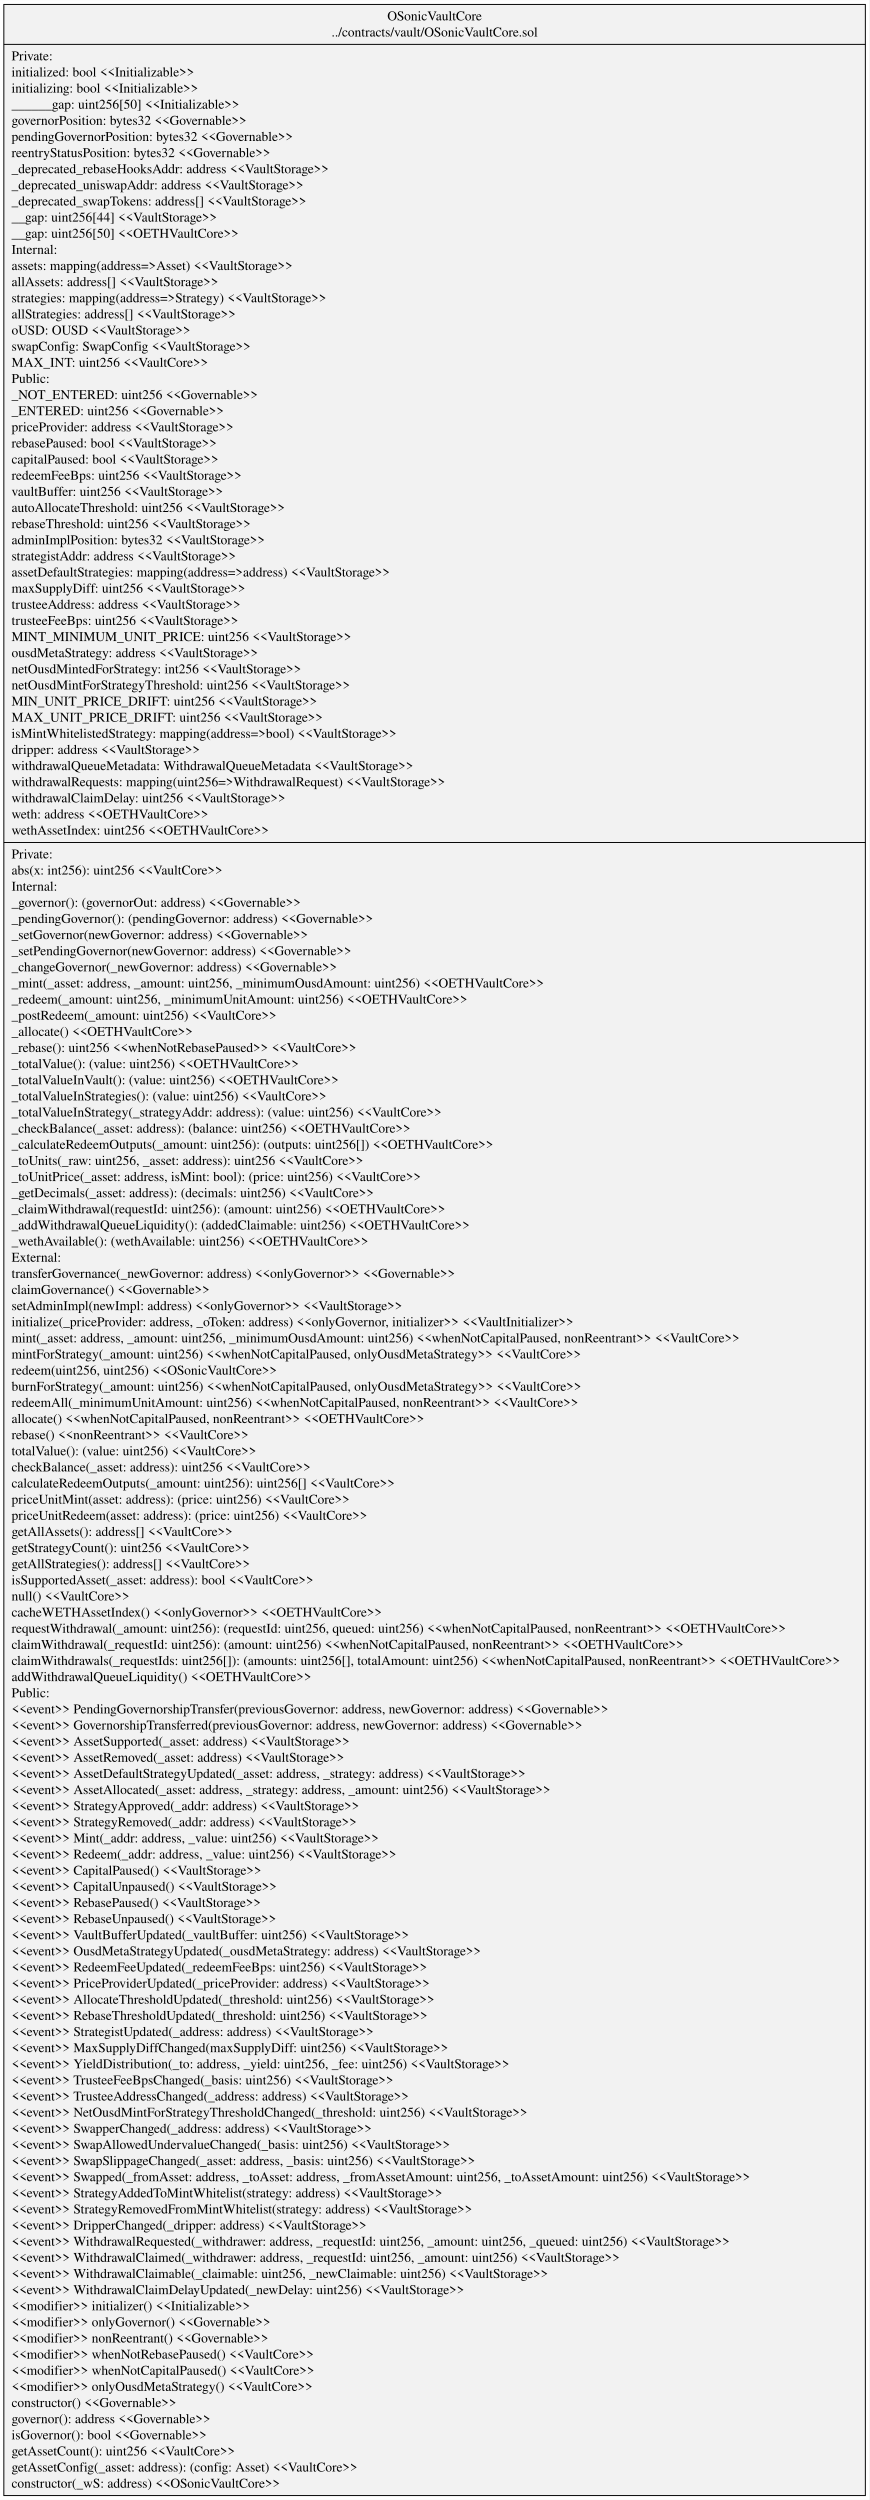
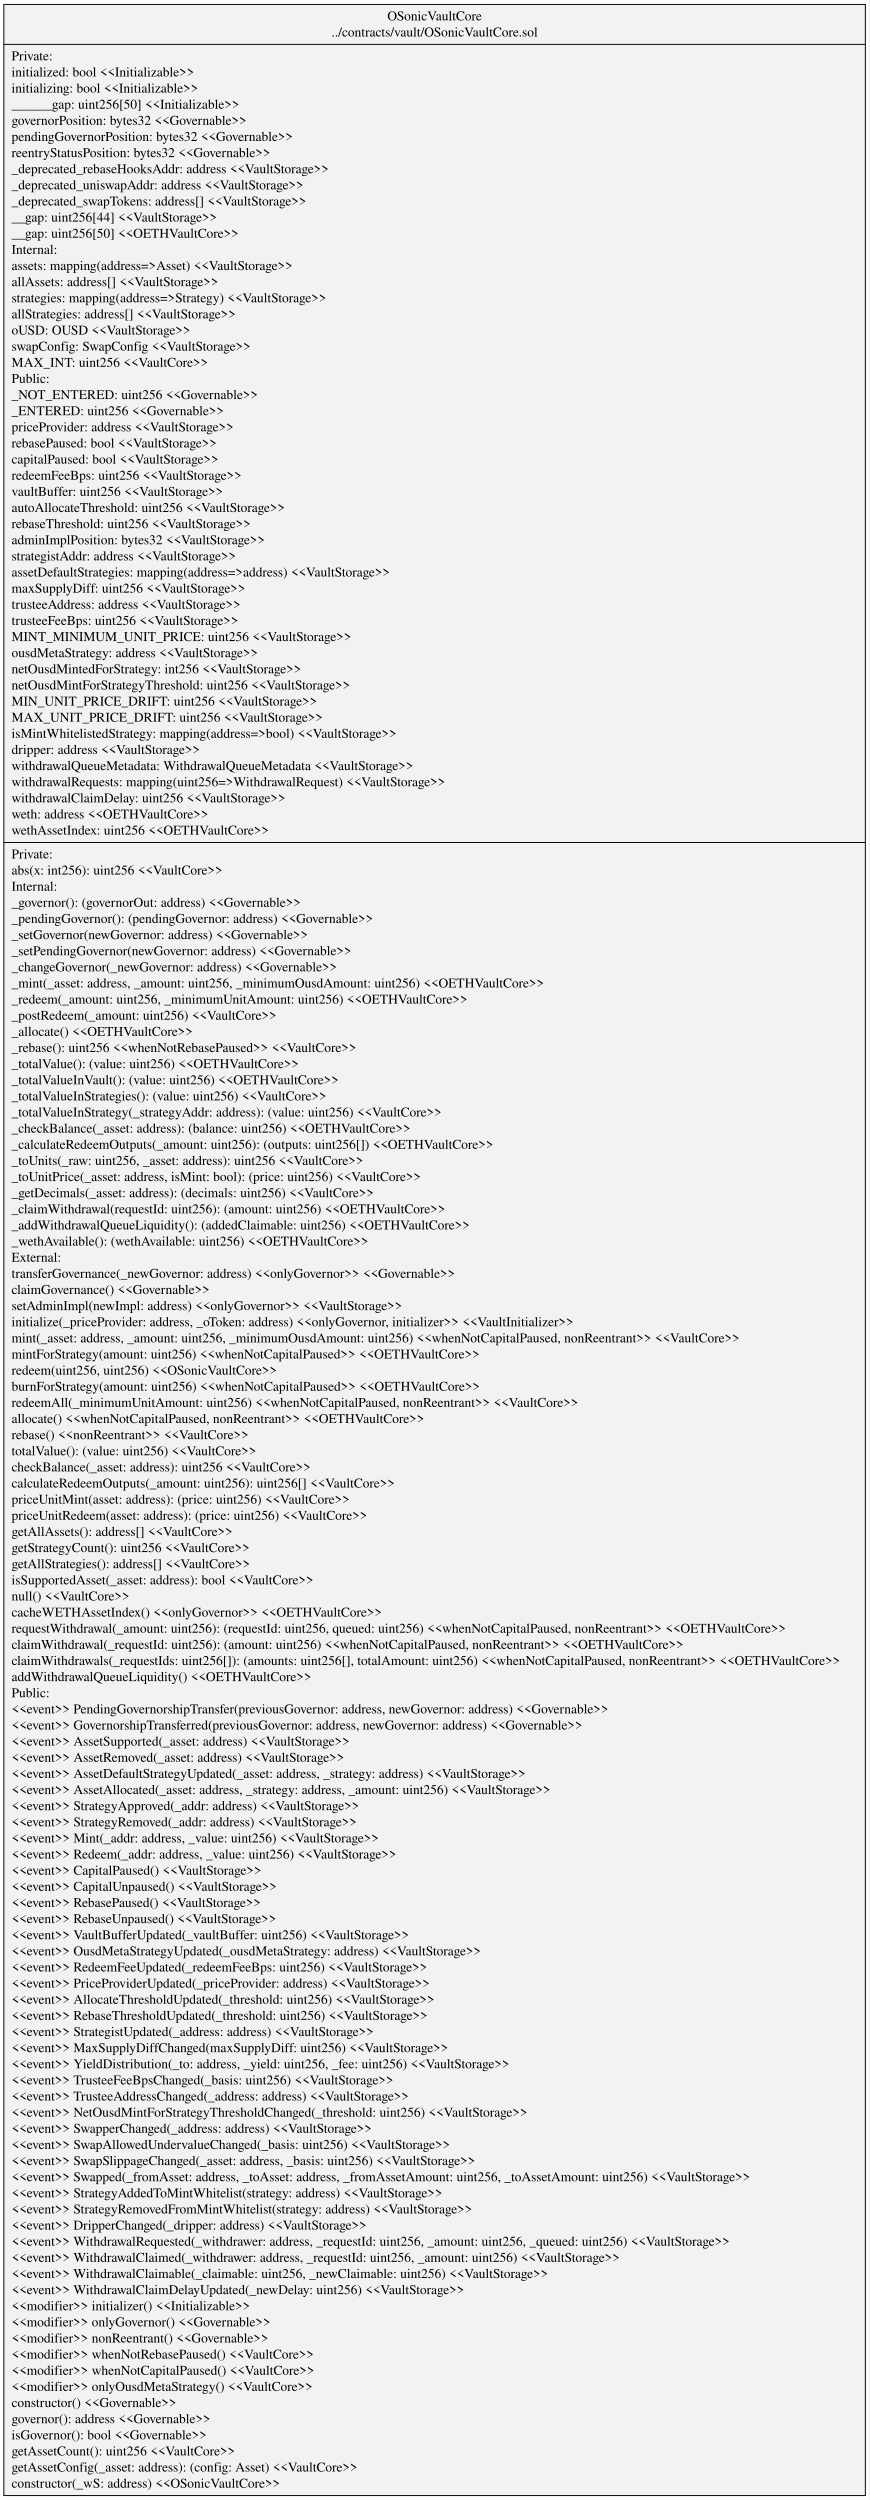
<svg xmlns="http://www.w3.org/2000/svg" width="905pt" height="2603pt" viewBox="0.00 0.00 905.22 2603.40">
  <g id="graph0" class="graph" transform="scale(1 1) rotate(0) translate(4 2599.4)">
    <polygon fill="white" stroke="transparent" points="-4,4 -4,-2599.4 901.22,-2599.4 901.22,4 -4,4" />
    <g id="node1" class="node">
      <polygon fill="#f2f2f2" stroke="black" points="0,-0.5 0,-2594.9 897.22,-2594.9 897.22,-0.5 0,-0.5" />
      <text text-anchor="middle" x="448.61" y="-2578.3" font-family="Times,serif" font-size="14.00">OSonicVaultCore</text>
      <text text-anchor="middle" x="448.61" y="-2561.5" font-family="Times,serif" font-size="14.00">../contracts/vault/OSonicVaultCore.sol</text>
      <polyline fill="none" stroke="black" points="0,-2553.3 897.22,-2553.3 " />
      <text text-anchor="start" x="8" y="-2536.7" font-family="Times,serif" font-size="14.00">Private:</text>
      <text text-anchor="start" x="8" y="-2519.9" font-family="Times,serif" font-size="14.00">   initialized: bool &lt;&lt;Initializable&gt;&gt;</text>
      <text text-anchor="start" x="8" y="-2503.1" font-family="Times,serif" font-size="14.00">   initializing: bool &lt;&lt;Initializable&gt;&gt;</text>
      <text text-anchor="start" x="8" y="-2486.3" font-family="Times,serif" font-size="14.00">   ______gap: uint256[50] &lt;&lt;Initializable&gt;&gt;</text>
      <text text-anchor="start" x="8" y="-2469.5" font-family="Times,serif" font-size="14.00">   governorPosition: bytes32 &lt;&lt;Governable&gt;&gt;</text>
      <text text-anchor="start" x="8" y="-2452.7" font-family="Times,serif" font-size="14.00">   pendingGovernorPosition: bytes32 &lt;&lt;Governable&gt;&gt;</text>
      <text text-anchor="start" x="8" y="-2435.9" font-family="Times,serif" font-size="14.00">   reentryStatusPosition: bytes32 &lt;&lt;Governable&gt;&gt;</text>
      <text text-anchor="start" x="8" y="-2419.1" font-family="Times,serif" font-size="14.00">   _deprecated_rebaseHooksAddr: address &lt;&lt;VaultStorage&gt;&gt;</text>
      <text text-anchor="start" x="8" y="-2402.3" font-family="Times,serif" font-size="14.00">   _deprecated_uniswapAddr: address &lt;&lt;VaultStorage&gt;&gt;</text>
      <text text-anchor="start" x="8" y="-2385.5" font-family="Times,serif" font-size="14.00">   _deprecated_swapTokens: address[] &lt;&lt;VaultStorage&gt;&gt;</text>
      <text text-anchor="start" x="8" y="-2368.7" font-family="Times,serif" font-size="14.00">   __gap: uint256[44] &lt;&lt;VaultStorage&gt;&gt;</text>
      <text text-anchor="start" x="8" y="-2351.9" font-family="Times,serif" font-size="14.00">   __gap: uint256[50] &lt;&lt;OETHVaultCore&gt;&gt;</text>
      <text text-anchor="start" x="8" y="-2335.1" font-family="Times,serif" font-size="14.00">Internal:</text>
      <text text-anchor="start" x="8" y="-2318.3" font-family="Times,serif" font-size="14.00">   assets: mapping(address=&gt;Asset) &lt;&lt;VaultStorage&gt;&gt;</text>
      <text text-anchor="start" x="8" y="-2301.5" font-family="Times,serif" font-size="14.00">   allAssets: address[] &lt;&lt;VaultStorage&gt;&gt;</text>
      <text text-anchor="start" x="8" y="-2284.7" font-family="Times,serif" font-size="14.00">   strategies: mapping(address=&gt;Strategy) &lt;&lt;VaultStorage&gt;&gt;</text>
      <text text-anchor="start" x="8" y="-2267.9" font-family="Times,serif" font-size="14.00">   allStrategies: address[] &lt;&lt;VaultStorage&gt;&gt;</text>
      <text text-anchor="start" x="8" y="-2251.1" font-family="Times,serif" font-size="14.00">   oUSD: OUSD &lt;&lt;VaultStorage&gt;&gt;</text>
      <text text-anchor="start" x="8" y="-2234.3" font-family="Times,serif" font-size="14.00">   swapConfig: SwapConfig &lt;&lt;VaultStorage&gt;&gt;</text>
      <text text-anchor="start" x="8" y="-2217.5" font-family="Times,serif" font-size="14.00">   MAX_INT: uint256 &lt;&lt;VaultCore&gt;&gt;</text>
      <text text-anchor="start" x="8" y="-2200.7" font-family="Times,serif" font-size="14.00">Public:</text>
      <text text-anchor="start" x="8" y="-2183.9" font-family="Times,serif" font-size="14.00">   _NOT_ENTERED: uint256 &lt;&lt;Governable&gt;&gt;</text>
      <text text-anchor="start" x="8" y="-2167.1" font-family="Times,serif" font-size="14.00">   _ENTERED: uint256 &lt;&lt;Governable&gt;&gt;</text>
      <text text-anchor="start" x="8" y="-2150.3" font-family="Times,serif" font-size="14.00">   priceProvider: address &lt;&lt;VaultStorage&gt;&gt;</text>
      <text text-anchor="start" x="8" y="-2133.5" font-family="Times,serif" font-size="14.00">   rebasePaused: bool &lt;&lt;VaultStorage&gt;&gt;</text>
      <text text-anchor="start" x="8" y="-2116.7" font-family="Times,serif" font-size="14.00">   capitalPaused: bool &lt;&lt;VaultStorage&gt;&gt;</text>
      <text text-anchor="start" x="8" y="-2099.9" font-family="Times,serif" font-size="14.00">   redeemFeeBps: uint256 &lt;&lt;VaultStorage&gt;&gt;</text>
      <text text-anchor="start" x="8" y="-2083.1" font-family="Times,serif" font-size="14.00">   vaultBuffer: uint256 &lt;&lt;VaultStorage&gt;&gt;</text>
      <text text-anchor="start" x="8" y="-2066.3" font-family="Times,serif" font-size="14.00">   autoAllocateThreshold: uint256 &lt;&lt;VaultStorage&gt;&gt;</text>
      <text text-anchor="start" x="8" y="-2049.5" font-family="Times,serif" font-size="14.00">   rebaseThreshold: uint256 &lt;&lt;VaultStorage&gt;&gt;</text>
      <text text-anchor="start" x="8" y="-2032.7" font-family="Times,serif" font-size="14.00">   adminImplPosition: bytes32 &lt;&lt;VaultStorage&gt;&gt;</text>
      <text text-anchor="start" x="8" y="-2015.9" font-family="Times,serif" font-size="14.00">   strategistAddr: address &lt;&lt;VaultStorage&gt;&gt;</text>
      <text text-anchor="start" x="8" y="-1999.1" font-family="Times,serif" font-size="14.00">   assetDefaultStrategies: mapping(address=&gt;address) &lt;&lt;VaultStorage&gt;&gt;</text>
      <text text-anchor="start" x="8" y="-1982.3" font-family="Times,serif" font-size="14.00">   maxSupplyDiff: uint256 &lt;&lt;VaultStorage&gt;&gt;</text>
      <text text-anchor="start" x="8" y="-1965.5" font-family="Times,serif" font-size="14.00">   trusteeAddress: address &lt;&lt;VaultStorage&gt;&gt;</text>
      <text text-anchor="start" x="8" y="-1948.7" font-family="Times,serif" font-size="14.00">   trusteeFeeBps: uint256 &lt;&lt;VaultStorage&gt;&gt;</text>
      <text text-anchor="start" x="8" y="-1931.9" font-family="Times,serif" font-size="14.00">   MINT_MINIMUM_UNIT_PRICE: uint256 &lt;&lt;VaultStorage&gt;&gt;</text>
      <text text-anchor="start" x="8" y="-1915.1" font-family="Times,serif" font-size="14.00">   ousdMetaStrategy: address &lt;&lt;VaultStorage&gt;&gt;</text>
      <text text-anchor="start" x="8" y="-1898.3" font-family="Times,serif" font-size="14.00">   netOusdMintedForStrategy: int256 &lt;&lt;VaultStorage&gt;&gt;</text>
      <text text-anchor="start" x="8" y="-1881.5" font-family="Times,serif" font-size="14.00">   netOusdMintForStrategyThreshold: uint256 &lt;&lt;VaultStorage&gt;&gt;</text>
      <text text-anchor="start" x="8" y="-1864.7" font-family="Times,serif" font-size="14.00">   MIN_UNIT_PRICE_DRIFT: uint256 &lt;&lt;VaultStorage&gt;&gt;</text>
      <text text-anchor="start" x="8" y="-1847.9" font-family="Times,serif" font-size="14.00">   MAX_UNIT_PRICE_DRIFT: uint256 &lt;&lt;VaultStorage&gt;&gt;</text>
      <text text-anchor="start" x="8" y="-1831.1" font-family="Times,serif" font-size="14.00">   isMintWhitelistedStrategy: mapping(address=&gt;bool) &lt;&lt;VaultStorage&gt;&gt;</text>
      <text text-anchor="start" x="8" y="-1814.3" font-family="Times,serif" font-size="14.00">   dripper: address &lt;&lt;VaultStorage&gt;&gt;</text>
      <text text-anchor="start" x="8" y="-1797.5" font-family="Times,serif" font-size="14.00">   withdrawalQueueMetadata: WithdrawalQueueMetadata &lt;&lt;VaultStorage&gt;&gt;</text>
      <text text-anchor="start" x="8" y="-1780.7" font-family="Times,serif" font-size="14.00">   withdrawalRequests: mapping(uint256=&gt;WithdrawalRequest) &lt;&lt;VaultStorage&gt;&gt;</text>
      <text text-anchor="start" x="8" y="-1763.9" font-family="Times,serif" font-size="14.00">   withdrawalClaimDelay: uint256 &lt;&lt;VaultStorage&gt;&gt;</text>
      <text text-anchor="start" x="8" y="-1747.1" font-family="Times,serif" font-size="14.00">   weth: address &lt;&lt;OETHVaultCore&gt;&gt;</text>
      <text text-anchor="start" x="8" y="-1730.3" font-family="Times,serif" font-size="14.00">   wethAssetIndex: uint256 &lt;&lt;OETHVaultCore&gt;&gt;</text>
      <polyline fill="none" stroke="black" points="0,-1722.1 897.22,-1722.1 " />
      <text text-anchor="start" x="8" y="-1705.5" font-family="Times,serif" font-size="14.00">Private:</text>
      <text text-anchor="start" x="8" y="-1688.7" font-family="Times,serif" font-size="14.00">    abs(x: int256): uint256 &lt;&lt;VaultCore&gt;&gt;</text>
      <text text-anchor="start" x="8" y="-1671.9" font-family="Times,serif" font-size="14.00">Internal:</text>
      <text text-anchor="start" x="8" y="-1655.1" font-family="Times,serif" font-size="14.00">    _governor(): (governorOut: address) &lt;&lt;Governable&gt;&gt;</text>
      <text text-anchor="start" x="8" y="-1638.3" font-family="Times,serif" font-size="14.00">    _pendingGovernor(): (pendingGovernor: address) &lt;&lt;Governable&gt;&gt;</text>
      <text text-anchor="start" x="8" y="-1621.5" font-family="Times,serif" font-size="14.00">    _setGovernor(newGovernor: address) &lt;&lt;Governable&gt;&gt;</text>
      <text text-anchor="start" x="8" y="-1604.7" font-family="Times,serif" font-size="14.00">    _setPendingGovernor(newGovernor: address) &lt;&lt;Governable&gt;&gt;</text>
      <text text-anchor="start" x="8" y="-1587.9" font-family="Times,serif" font-size="14.00">    _changeGovernor(_newGovernor: address) &lt;&lt;Governable&gt;&gt;</text>
      <text text-anchor="start" x="8" y="-1571.1" font-family="Times,serif" font-size="14.00">    _mint(_asset: address, _amount: uint256, _minimumOusdAmount: uint256) &lt;&lt;OETHVaultCore&gt;&gt;</text>
      <text text-anchor="start" x="8" y="-1554.3" font-family="Times,serif" font-size="14.00">    _redeem(_amount: uint256, _minimumUnitAmount: uint256) &lt;&lt;OETHVaultCore&gt;&gt;</text>
      <text text-anchor="start" x="8" y="-1537.5" font-family="Times,serif" font-size="14.00">    _postRedeem(_amount: uint256) &lt;&lt;VaultCore&gt;&gt;</text>
      <text text-anchor="start" x="8" y="-1520.7" font-family="Times,serif" font-size="14.00">    _allocate() &lt;&lt;OETHVaultCore&gt;&gt;</text>
      <text text-anchor="start" x="8" y="-1503.9" font-family="Times,serif" font-size="14.00">    _rebase(): uint256 &lt;&lt;whenNotRebasePaused&gt;&gt; &lt;&lt;VaultCore&gt;&gt;</text>
      <text text-anchor="start" x="8" y="-1487.1" font-family="Times,serif" font-size="14.00">    _totalValue(): (value: uint256) &lt;&lt;OETHVaultCore&gt;&gt;</text>
      <text text-anchor="start" x="8" y="-1470.3" font-family="Times,serif" font-size="14.00">    _totalValueInVault(): (value: uint256) &lt;&lt;OETHVaultCore&gt;&gt;</text>
      <text text-anchor="start" x="8" y="-1453.5" font-family="Times,serif" font-size="14.00">    _totalValueInStrategies(): (value: uint256) &lt;&lt;VaultCore&gt;&gt;</text>
      <text text-anchor="start" x="8" y="-1436.7" font-family="Times,serif" font-size="14.00">    _totalValueInStrategy(_strategyAddr: address): (value: uint256) &lt;&lt;VaultCore&gt;&gt;</text>
      <text text-anchor="start" x="8" y="-1419.9" font-family="Times,serif" font-size="14.00">    _checkBalance(_asset: address): (balance: uint256) &lt;&lt;OETHVaultCore&gt;&gt;</text>
      <text text-anchor="start" x="8" y="-1403.1" font-family="Times,serif" font-size="14.00">    _calculateRedeemOutputs(_amount: uint256): (outputs: uint256[]) &lt;&lt;OETHVaultCore&gt;&gt;</text>
      <text text-anchor="start" x="8" y="-1386.3" font-family="Times,serif" font-size="14.00">    _toUnits(_raw: uint256, _asset: address): uint256 &lt;&lt;VaultCore&gt;&gt;</text>
      <text text-anchor="start" x="8" y="-1369.5" font-family="Times,serif" font-size="14.00">    _toUnitPrice(_asset: address, isMint: bool): (price: uint256) &lt;&lt;VaultCore&gt;&gt;</text>
      <text text-anchor="start" x="8" y="-1352.7" font-family="Times,serif" font-size="14.00">    _getDecimals(_asset: address): (decimals: uint256) &lt;&lt;VaultCore&gt;&gt;</text>
      <text text-anchor="start" x="8" y="-1335.9" font-family="Times,serif" font-size="14.00">    _claimWithdrawal(requestId: uint256): (amount: uint256) &lt;&lt;OETHVaultCore&gt;&gt;</text>
      <text text-anchor="start" x="8" y="-1319.1" font-family="Times,serif" font-size="14.00">    _addWithdrawalQueueLiquidity(): (addedClaimable: uint256) &lt;&lt;OETHVaultCore&gt;&gt;</text>
      <text text-anchor="start" x="8" y="-1302.3" font-family="Times,serif" font-size="14.00">    _wethAvailable(): (wethAvailable: uint256) &lt;&lt;OETHVaultCore&gt;&gt;</text>
      <text text-anchor="start" x="8" y="-1285.5" font-family="Times,serif" font-size="14.00">External:</text>
      <text text-anchor="start" x="8" y="-1268.7" font-family="Times,serif" font-size="14.00">    transferGovernance(_newGovernor: address) &lt;&lt;onlyGovernor&gt;&gt; &lt;&lt;Governable&gt;&gt;</text>
      <text text-anchor="start" x="8" y="-1251.9" font-family="Times,serif" font-size="14.00">    claimGovernance() &lt;&lt;Governable&gt;&gt;</text>
      <text text-anchor="start" x="8" y="-1235.1" font-family="Times,serif" font-size="14.00">    setAdminImpl(newImpl: address) &lt;&lt;onlyGovernor&gt;&gt; &lt;&lt;VaultStorage&gt;&gt;</text>
      <text text-anchor="start" x="8" y="-1218.3" font-family="Times,serif" font-size="14.00">    initialize(_priceProvider: address, _oToken: address) &lt;&lt;onlyGovernor, initializer&gt;&gt; &lt;&lt;VaultInitializer&gt;&gt;</text>
      <text text-anchor="start" x="8" y="-1201.5" font-family="Times,serif" font-size="14.00">    mint(_asset: address, _amount: uint256, _minimumOusdAmount: uint256) &lt;&lt;whenNotCapitalPaused, nonReentrant&gt;&gt; &lt;&lt;VaultCore&gt;&gt;</text>
-       <text text-anchor="start" x="8" y="-1184.7" font-family="Times,serif" font-size="14.00">    mintForStrategy(_amount: uint256) &lt;&lt;whenNotCapitalPaused, onlyOusdMetaStrategy&gt;&gt; &lt;&lt;VaultCore&gt;&gt;</text>
+       <text text-anchor="start" x="8" y="-1184.7" font-family="Times,serif" font-size="14.00">    mintForStrategy(amount: uint256) &lt;&lt;whenNotCapitalPaused&gt;&gt; &lt;&lt;OETHVaultCore&gt;&gt;</text>
      <text text-anchor="start" x="8" y="-1167.9" font-family="Times,serif" font-size="14.00">    redeem(uint256, uint256) &lt;&lt;OSonicVaultCore&gt;&gt;</text>
-       <text text-anchor="start" x="8" y="-1151.1" font-family="Times,serif" font-size="14.00">    burnForStrategy(_amount: uint256) &lt;&lt;whenNotCapitalPaused, onlyOusdMetaStrategy&gt;&gt; &lt;&lt;VaultCore&gt;&gt;</text>
+       <text text-anchor="start" x="8" y="-1151.1" font-family="Times,serif" font-size="14.00">    burnForStrategy(amount: uint256) &lt;&lt;whenNotCapitalPaused&gt;&gt; &lt;&lt;OETHVaultCore&gt;&gt;</text>
      <text text-anchor="start" x="8" y="-1134.3" font-family="Times,serif" font-size="14.00">    redeemAll(_minimumUnitAmount: uint256) &lt;&lt;whenNotCapitalPaused, nonReentrant&gt;&gt; &lt;&lt;VaultCore&gt;&gt;</text>
      <text text-anchor="start" x="8" y="-1117.5" font-family="Times,serif" font-size="14.00">    allocate() &lt;&lt;whenNotCapitalPaused, nonReentrant&gt;&gt; &lt;&lt;OETHVaultCore&gt;&gt;</text>
      <text text-anchor="start" x="8" y="-1100.7" font-family="Times,serif" font-size="14.00">    rebase() &lt;&lt;nonReentrant&gt;&gt; &lt;&lt;VaultCore&gt;&gt;</text>
      <text text-anchor="start" x="8" y="-1083.9" font-family="Times,serif" font-size="14.00">    totalValue(): (value: uint256) &lt;&lt;VaultCore&gt;&gt;</text>
      <text text-anchor="start" x="8" y="-1067.1" font-family="Times,serif" font-size="14.00">    checkBalance(_asset: address): uint256 &lt;&lt;VaultCore&gt;&gt;</text>
      <text text-anchor="start" x="8" y="-1050.3" font-family="Times,serif" font-size="14.00">    calculateRedeemOutputs(_amount: uint256): uint256[] &lt;&lt;VaultCore&gt;&gt;</text>
      <text text-anchor="start" x="8" y="-1033.5" font-family="Times,serif" font-size="14.00">    priceUnitMint(asset: address): (price: uint256) &lt;&lt;VaultCore&gt;&gt;</text>
      <text text-anchor="start" x="8" y="-1016.7" font-family="Times,serif" font-size="14.00">    priceUnitRedeem(asset: address): (price: uint256) &lt;&lt;VaultCore&gt;&gt;</text>
      <text text-anchor="start" x="8" y="-999.9" font-family="Times,serif" font-size="14.00">    getAllAssets(): address[] &lt;&lt;VaultCore&gt;&gt;</text>
      <text text-anchor="start" x="8" y="-983.1" font-family="Times,serif" font-size="14.00">    getStrategyCount(): uint256 &lt;&lt;VaultCore&gt;&gt;</text>
      <text text-anchor="start" x="8" y="-966.3" font-family="Times,serif" font-size="14.00">    getAllStrategies(): address[] &lt;&lt;VaultCore&gt;&gt;</text>
      <text text-anchor="start" x="8" y="-949.5" font-family="Times,serif" font-size="14.00">    isSupportedAsset(_asset: address): bool &lt;&lt;VaultCore&gt;&gt;</text>
      <text text-anchor="start" x="8" y="-932.7" font-family="Times,serif" font-size="14.00">    null() &lt;&lt;VaultCore&gt;&gt;</text>
      <text text-anchor="start" x="8" y="-915.9" font-family="Times,serif" font-size="14.00">    cacheWETHAssetIndex() &lt;&lt;onlyGovernor&gt;&gt; &lt;&lt;OETHVaultCore&gt;&gt;</text>
      <text text-anchor="start" x="8" y="-899.1" font-family="Times,serif" font-size="14.00">    requestWithdrawal(_amount: uint256): (requestId: uint256, queued: uint256) &lt;&lt;whenNotCapitalPaused, nonReentrant&gt;&gt; &lt;&lt;OETHVaultCore&gt;&gt;</text>
      <text text-anchor="start" x="8" y="-882.3" font-family="Times,serif" font-size="14.00">    claimWithdrawal(_requestId: uint256): (amount: uint256) &lt;&lt;whenNotCapitalPaused, nonReentrant&gt;&gt; &lt;&lt;OETHVaultCore&gt;&gt;</text>
      <text text-anchor="start" x="8" y="-865.5" font-family="Times,serif" font-size="14.00">    claimWithdrawals(_requestIds: uint256[]): (amounts: uint256[], totalAmount: uint256) &lt;&lt;whenNotCapitalPaused, nonReentrant&gt;&gt; &lt;&lt;OETHVaultCore&gt;&gt;</text>
      <text text-anchor="start" x="8" y="-848.7" font-family="Times,serif" font-size="14.00">    addWithdrawalQueueLiquidity() &lt;&lt;OETHVaultCore&gt;&gt;</text>
      <text text-anchor="start" x="8" y="-831.9" font-family="Times,serif" font-size="14.00">Public:</text>
      <text text-anchor="start" x="8" y="-815.1" font-family="Times,serif" font-size="14.00">    &lt;&lt;event&gt;&gt; PendingGovernorshipTransfer(previousGovernor: address, newGovernor: address) &lt;&lt;Governable&gt;&gt;</text>
      <text text-anchor="start" x="8" y="-798.3" font-family="Times,serif" font-size="14.00">    &lt;&lt;event&gt;&gt; GovernorshipTransferred(previousGovernor: address, newGovernor: address) &lt;&lt;Governable&gt;&gt;</text>
      <text text-anchor="start" x="8" y="-781.5" font-family="Times,serif" font-size="14.00">    &lt;&lt;event&gt;&gt; AssetSupported(_asset: address) &lt;&lt;VaultStorage&gt;&gt;</text>
      <text text-anchor="start" x="8" y="-764.7" font-family="Times,serif" font-size="14.00">    &lt;&lt;event&gt;&gt; AssetRemoved(_asset: address) &lt;&lt;VaultStorage&gt;&gt;</text>
      <text text-anchor="start" x="8" y="-747.9" font-family="Times,serif" font-size="14.00">    &lt;&lt;event&gt;&gt; AssetDefaultStrategyUpdated(_asset: address, _strategy: address) &lt;&lt;VaultStorage&gt;&gt;</text>
      <text text-anchor="start" x="8" y="-731.1" font-family="Times,serif" font-size="14.00">    &lt;&lt;event&gt;&gt; AssetAllocated(_asset: address, _strategy: address, _amount: uint256) &lt;&lt;VaultStorage&gt;&gt;</text>
      <text text-anchor="start" x="8" y="-714.3" font-family="Times,serif" font-size="14.00">    &lt;&lt;event&gt;&gt; StrategyApproved(_addr: address) &lt;&lt;VaultStorage&gt;&gt;</text>
      <text text-anchor="start" x="8" y="-697.5" font-family="Times,serif" font-size="14.00">    &lt;&lt;event&gt;&gt; StrategyRemoved(_addr: address) &lt;&lt;VaultStorage&gt;&gt;</text>
      <text text-anchor="start" x="8" y="-680.7" font-family="Times,serif" font-size="14.00">    &lt;&lt;event&gt;&gt; Mint(_addr: address, _value: uint256) &lt;&lt;VaultStorage&gt;&gt;</text>
      <text text-anchor="start" x="8" y="-663.9" font-family="Times,serif" font-size="14.00">    &lt;&lt;event&gt;&gt; Redeem(_addr: address, _value: uint256) &lt;&lt;VaultStorage&gt;&gt;</text>
      <text text-anchor="start" x="8" y="-647.1" font-family="Times,serif" font-size="14.00">    &lt;&lt;event&gt;&gt; CapitalPaused() &lt;&lt;VaultStorage&gt;&gt;</text>
      <text text-anchor="start" x="8" y="-630.3" font-family="Times,serif" font-size="14.00">    &lt;&lt;event&gt;&gt; CapitalUnpaused() &lt;&lt;VaultStorage&gt;&gt;</text>
      <text text-anchor="start" x="8" y="-613.5" font-family="Times,serif" font-size="14.00">    &lt;&lt;event&gt;&gt; RebasePaused() &lt;&lt;VaultStorage&gt;&gt;</text>
      <text text-anchor="start" x="8" y="-596.7" font-family="Times,serif" font-size="14.00">    &lt;&lt;event&gt;&gt; RebaseUnpaused() &lt;&lt;VaultStorage&gt;&gt;</text>
      <text text-anchor="start" x="8" y="-579.9" font-family="Times,serif" font-size="14.00">    &lt;&lt;event&gt;&gt; VaultBufferUpdated(_vaultBuffer: uint256) &lt;&lt;VaultStorage&gt;&gt;</text>
      <text text-anchor="start" x="8" y="-563.1" font-family="Times,serif" font-size="14.00">    &lt;&lt;event&gt;&gt; OusdMetaStrategyUpdated(_ousdMetaStrategy: address) &lt;&lt;VaultStorage&gt;&gt;</text>
      <text text-anchor="start" x="8" y="-546.3" font-family="Times,serif" font-size="14.00">    &lt;&lt;event&gt;&gt; RedeemFeeUpdated(_redeemFeeBps: uint256) &lt;&lt;VaultStorage&gt;&gt;</text>
      <text text-anchor="start" x="8" y="-529.5" font-family="Times,serif" font-size="14.00">    &lt;&lt;event&gt;&gt; PriceProviderUpdated(_priceProvider: address) &lt;&lt;VaultStorage&gt;&gt;</text>
      <text text-anchor="start" x="8" y="-512.7" font-family="Times,serif" font-size="14.00">    &lt;&lt;event&gt;&gt; AllocateThresholdUpdated(_threshold: uint256) &lt;&lt;VaultStorage&gt;&gt;</text>
      <text text-anchor="start" x="8" y="-495.9" font-family="Times,serif" font-size="14.00">    &lt;&lt;event&gt;&gt; RebaseThresholdUpdated(_threshold: uint256) &lt;&lt;VaultStorage&gt;&gt;</text>
      <text text-anchor="start" x="8" y="-479.1" font-family="Times,serif" font-size="14.00">    &lt;&lt;event&gt;&gt; StrategistUpdated(_address: address) &lt;&lt;VaultStorage&gt;&gt;</text>
      <text text-anchor="start" x="8" y="-462.3" font-family="Times,serif" font-size="14.00">    &lt;&lt;event&gt;&gt; MaxSupplyDiffChanged(maxSupplyDiff: uint256) &lt;&lt;VaultStorage&gt;&gt;</text>
      <text text-anchor="start" x="8" y="-445.5" font-family="Times,serif" font-size="14.00">    &lt;&lt;event&gt;&gt; YieldDistribution(_to: address, _yield: uint256, _fee: uint256) &lt;&lt;VaultStorage&gt;&gt;</text>
      <text text-anchor="start" x="8" y="-428.7" font-family="Times,serif" font-size="14.00">    &lt;&lt;event&gt;&gt; TrusteeFeeBpsChanged(_basis: uint256) &lt;&lt;VaultStorage&gt;&gt;</text>
      <text text-anchor="start" x="8" y="-411.9" font-family="Times,serif" font-size="14.00">    &lt;&lt;event&gt;&gt; TrusteeAddressChanged(_address: address) &lt;&lt;VaultStorage&gt;&gt;</text>
      <text text-anchor="start" x="8" y="-395.1" font-family="Times,serif" font-size="14.00">    &lt;&lt;event&gt;&gt; NetOusdMintForStrategyThresholdChanged(_threshold: uint256) &lt;&lt;VaultStorage&gt;&gt;</text>
      <text text-anchor="start" x="8" y="-378.3" font-family="Times,serif" font-size="14.00">    &lt;&lt;event&gt;&gt; SwapperChanged(_address: address) &lt;&lt;VaultStorage&gt;&gt;</text>
      <text text-anchor="start" x="8" y="-361.5" font-family="Times,serif" font-size="14.00">    &lt;&lt;event&gt;&gt; SwapAllowedUndervalueChanged(_basis: uint256) &lt;&lt;VaultStorage&gt;&gt;</text>
      <text text-anchor="start" x="8" y="-344.7" font-family="Times,serif" font-size="14.00">    &lt;&lt;event&gt;&gt; SwapSlippageChanged(_asset: address, _basis: uint256) &lt;&lt;VaultStorage&gt;&gt;</text>
      <text text-anchor="start" x="8" y="-327.9" font-family="Times,serif" font-size="14.00">    &lt;&lt;event&gt;&gt; Swapped(_fromAsset: address, _toAsset: address, _fromAssetAmount: uint256, _toAssetAmount: uint256) &lt;&lt;VaultStorage&gt;&gt;</text>
      <text text-anchor="start" x="8" y="-311.1" font-family="Times,serif" font-size="14.00">    &lt;&lt;event&gt;&gt; StrategyAddedToMintWhitelist(strategy: address) &lt;&lt;VaultStorage&gt;&gt;</text>
      <text text-anchor="start" x="8" y="-294.3" font-family="Times,serif" font-size="14.00">    &lt;&lt;event&gt;&gt; StrategyRemovedFromMintWhitelist(strategy: address) &lt;&lt;VaultStorage&gt;&gt;</text>
      <text text-anchor="start" x="8" y="-277.5" font-family="Times,serif" font-size="14.00">    &lt;&lt;event&gt;&gt; DripperChanged(_dripper: address) &lt;&lt;VaultStorage&gt;&gt;</text>
      <text text-anchor="start" x="8" y="-260.7" font-family="Times,serif" font-size="14.00">    &lt;&lt;event&gt;&gt; WithdrawalRequested(_withdrawer: address, _requestId: uint256, _amount: uint256, _queued: uint256) &lt;&lt;VaultStorage&gt;&gt;</text>
      <text text-anchor="start" x="8" y="-243.9" font-family="Times,serif" font-size="14.00">    &lt;&lt;event&gt;&gt; WithdrawalClaimed(_withdrawer: address, _requestId: uint256, _amount: uint256) &lt;&lt;VaultStorage&gt;&gt;</text>
      <text text-anchor="start" x="8" y="-227.1" font-family="Times,serif" font-size="14.00">    &lt;&lt;event&gt;&gt; WithdrawalClaimable(_claimable: uint256, _newClaimable: uint256) &lt;&lt;VaultStorage&gt;&gt;</text>
      <text text-anchor="start" x="8" y="-210.3" font-family="Times,serif" font-size="14.00">    &lt;&lt;event&gt;&gt; WithdrawalClaimDelayUpdated(_newDelay: uint256) &lt;&lt;VaultStorage&gt;&gt;</text>
      <text text-anchor="start" x="8" y="-193.5" font-family="Times,serif" font-size="14.00">    &lt;&lt;modifier&gt;&gt; initializer() &lt;&lt;Initializable&gt;&gt;</text>
      <text text-anchor="start" x="8" y="-176.7" font-family="Times,serif" font-size="14.00">    &lt;&lt;modifier&gt;&gt; onlyGovernor() &lt;&lt;Governable&gt;&gt;</text>
      <text text-anchor="start" x="8" y="-159.9" font-family="Times,serif" font-size="14.00">    &lt;&lt;modifier&gt;&gt; nonReentrant() &lt;&lt;Governable&gt;&gt;</text>
      <text text-anchor="start" x="8" y="-143.1" font-family="Times,serif" font-size="14.00">    &lt;&lt;modifier&gt;&gt; whenNotRebasePaused() &lt;&lt;VaultCore&gt;&gt;</text>
      <text text-anchor="start" x="8" y="-126.3" font-family="Times,serif" font-size="14.00">    &lt;&lt;modifier&gt;&gt; whenNotCapitalPaused() &lt;&lt;VaultCore&gt;&gt;</text>
      <text text-anchor="start" x="8" y="-109.5" font-family="Times,serif" font-size="14.00">    &lt;&lt;modifier&gt;&gt; onlyOusdMetaStrategy() &lt;&lt;VaultCore&gt;&gt;</text>
      <text text-anchor="start" x="8" y="-92.7" font-family="Times,serif" font-size="14.00">    constructor() &lt;&lt;Governable&gt;&gt;</text>
      <text text-anchor="start" x="8" y="-75.9" font-family="Times,serif" font-size="14.00">    governor(): address &lt;&lt;Governable&gt;&gt;</text>
      <text text-anchor="start" x="8" y="-59.1" font-family="Times,serif" font-size="14.00">    isGovernor(): bool &lt;&lt;Governable&gt;&gt;</text>
      <text text-anchor="start" x="8" y="-42.3" font-family="Times,serif" font-size="14.00">    getAssetCount(): uint256 &lt;&lt;VaultCore&gt;&gt;</text>
      <text text-anchor="start" x="8" y="-25.5" font-family="Times,serif" font-size="14.00">    getAssetConfig(_asset: address): (config: Asset) &lt;&lt;VaultCore&gt;&gt;</text>
      <text text-anchor="start" x="8" y="-8.7" font-family="Times,serif" font-size="14.00">    constructor(_wS: address) &lt;&lt;OSonicVaultCore&gt;&gt;</text>
    </g>
  </g>
</svg>
